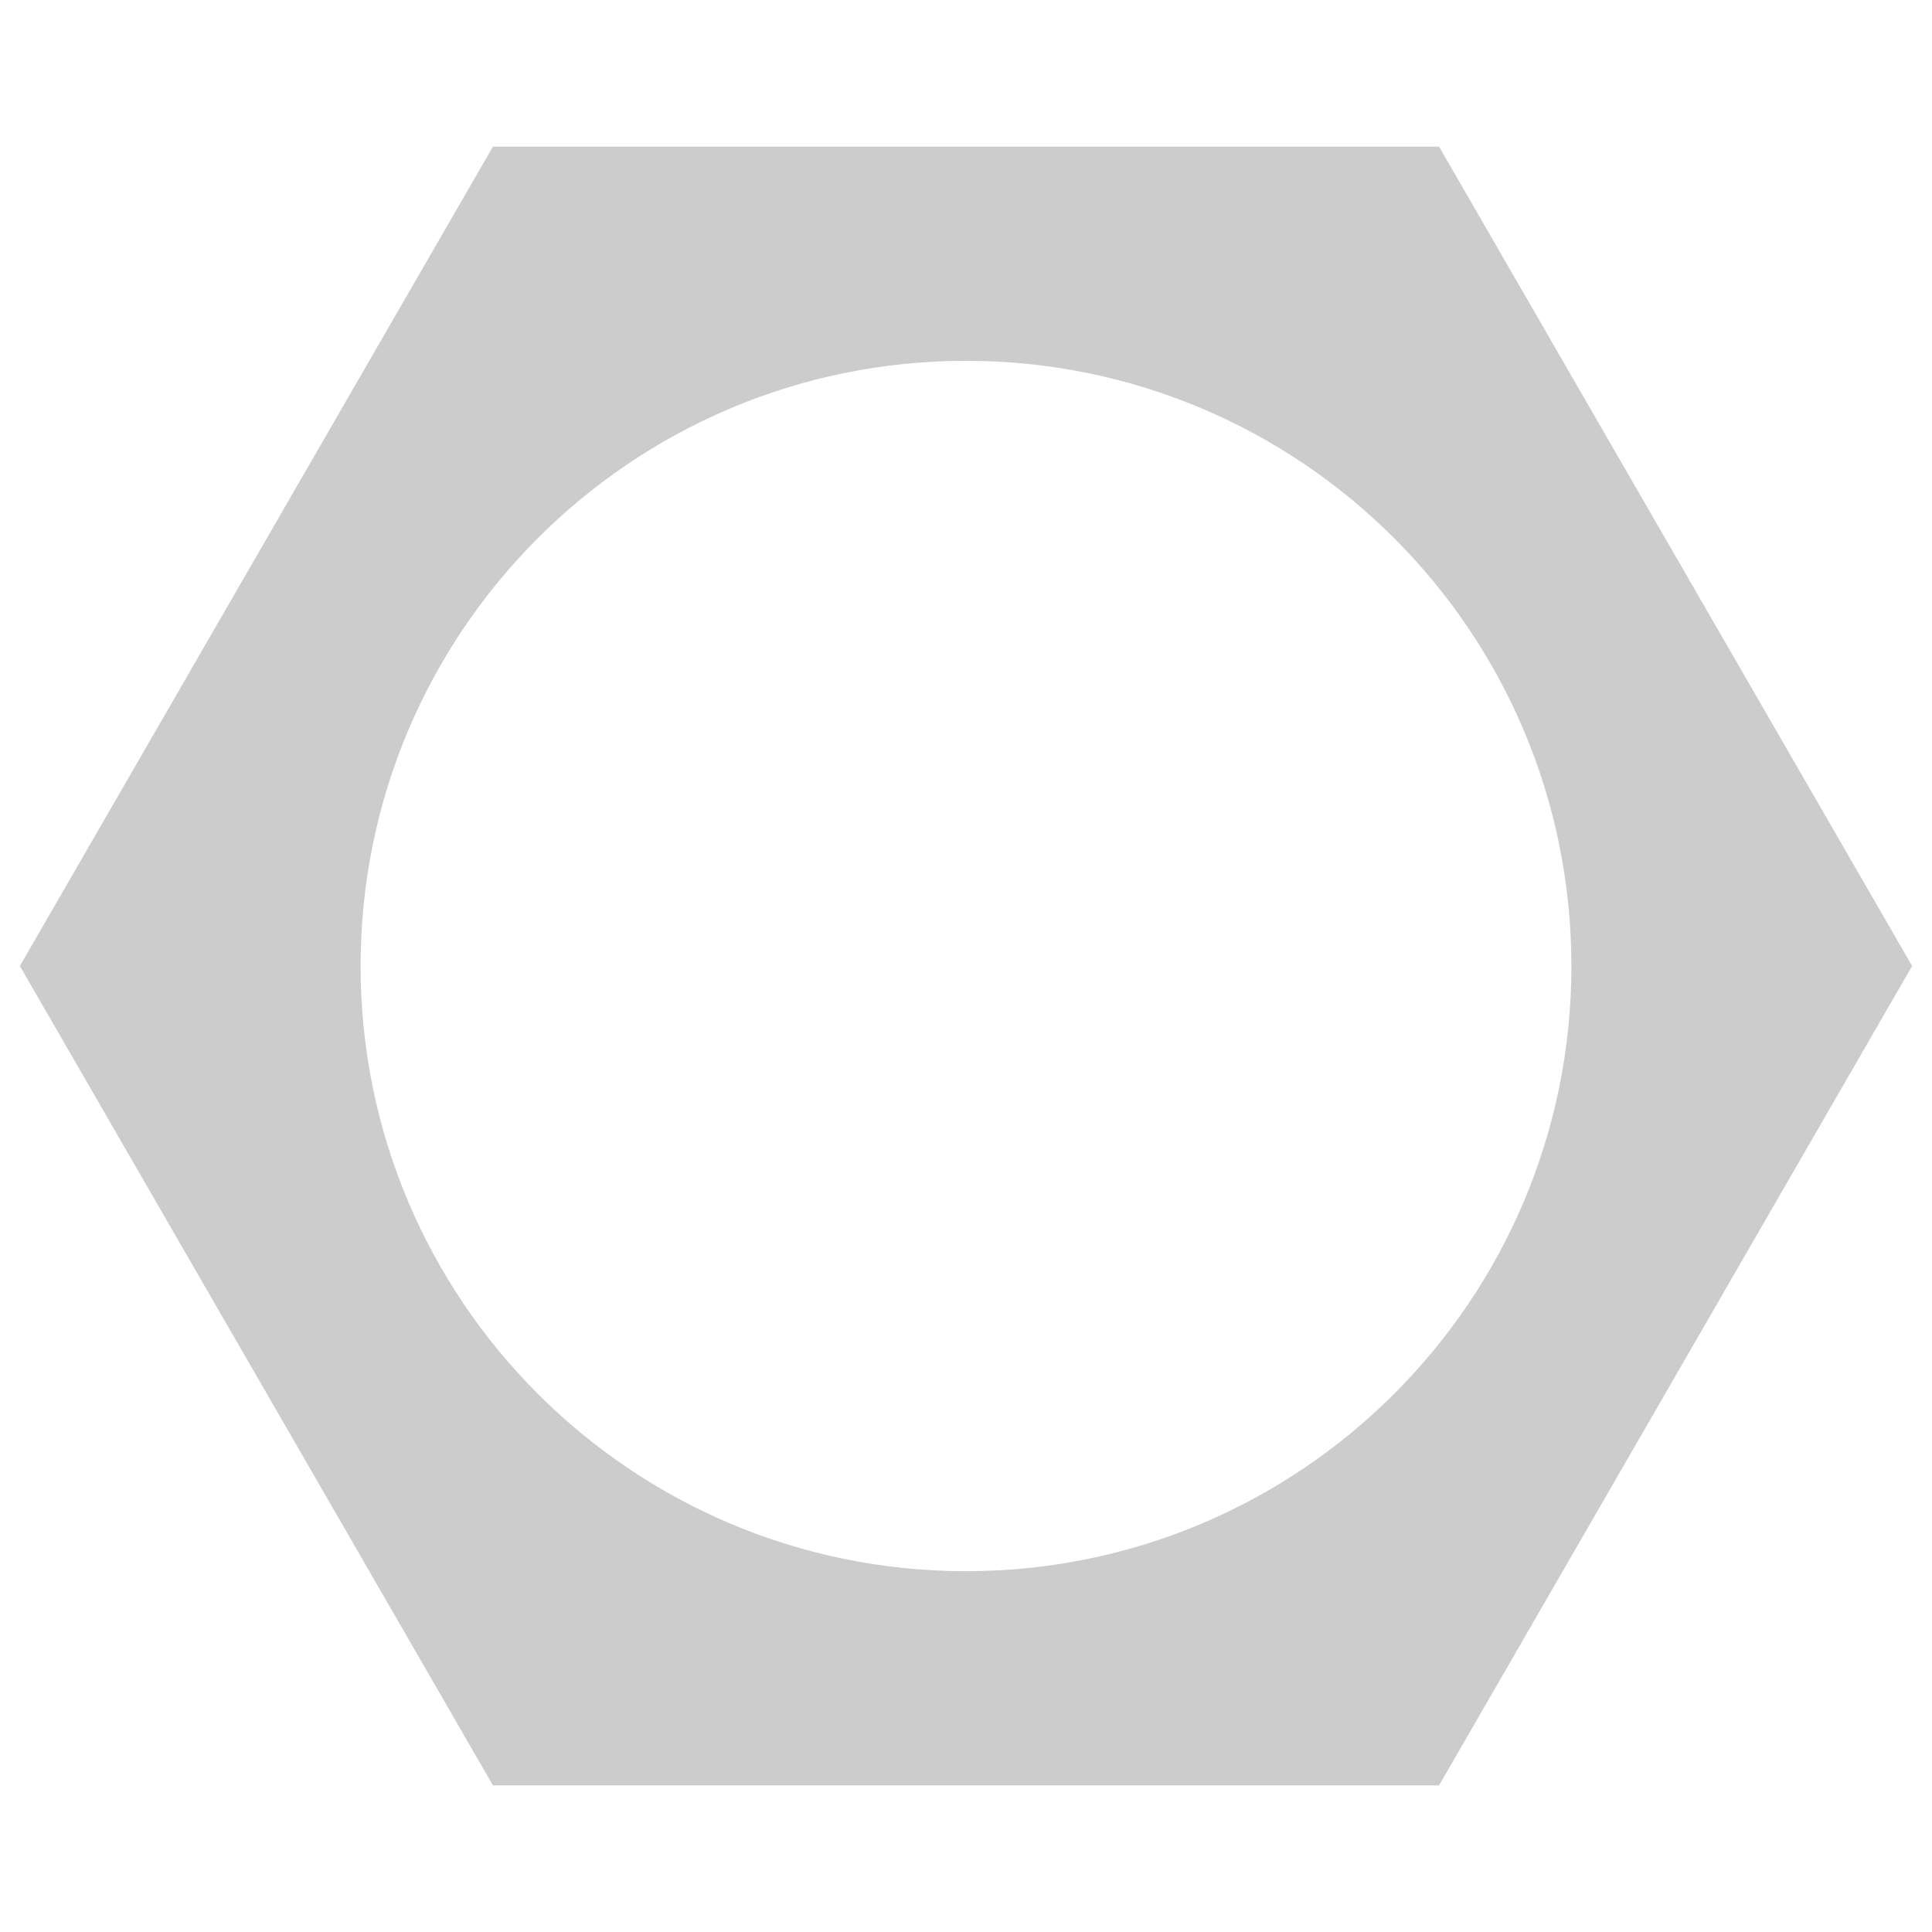
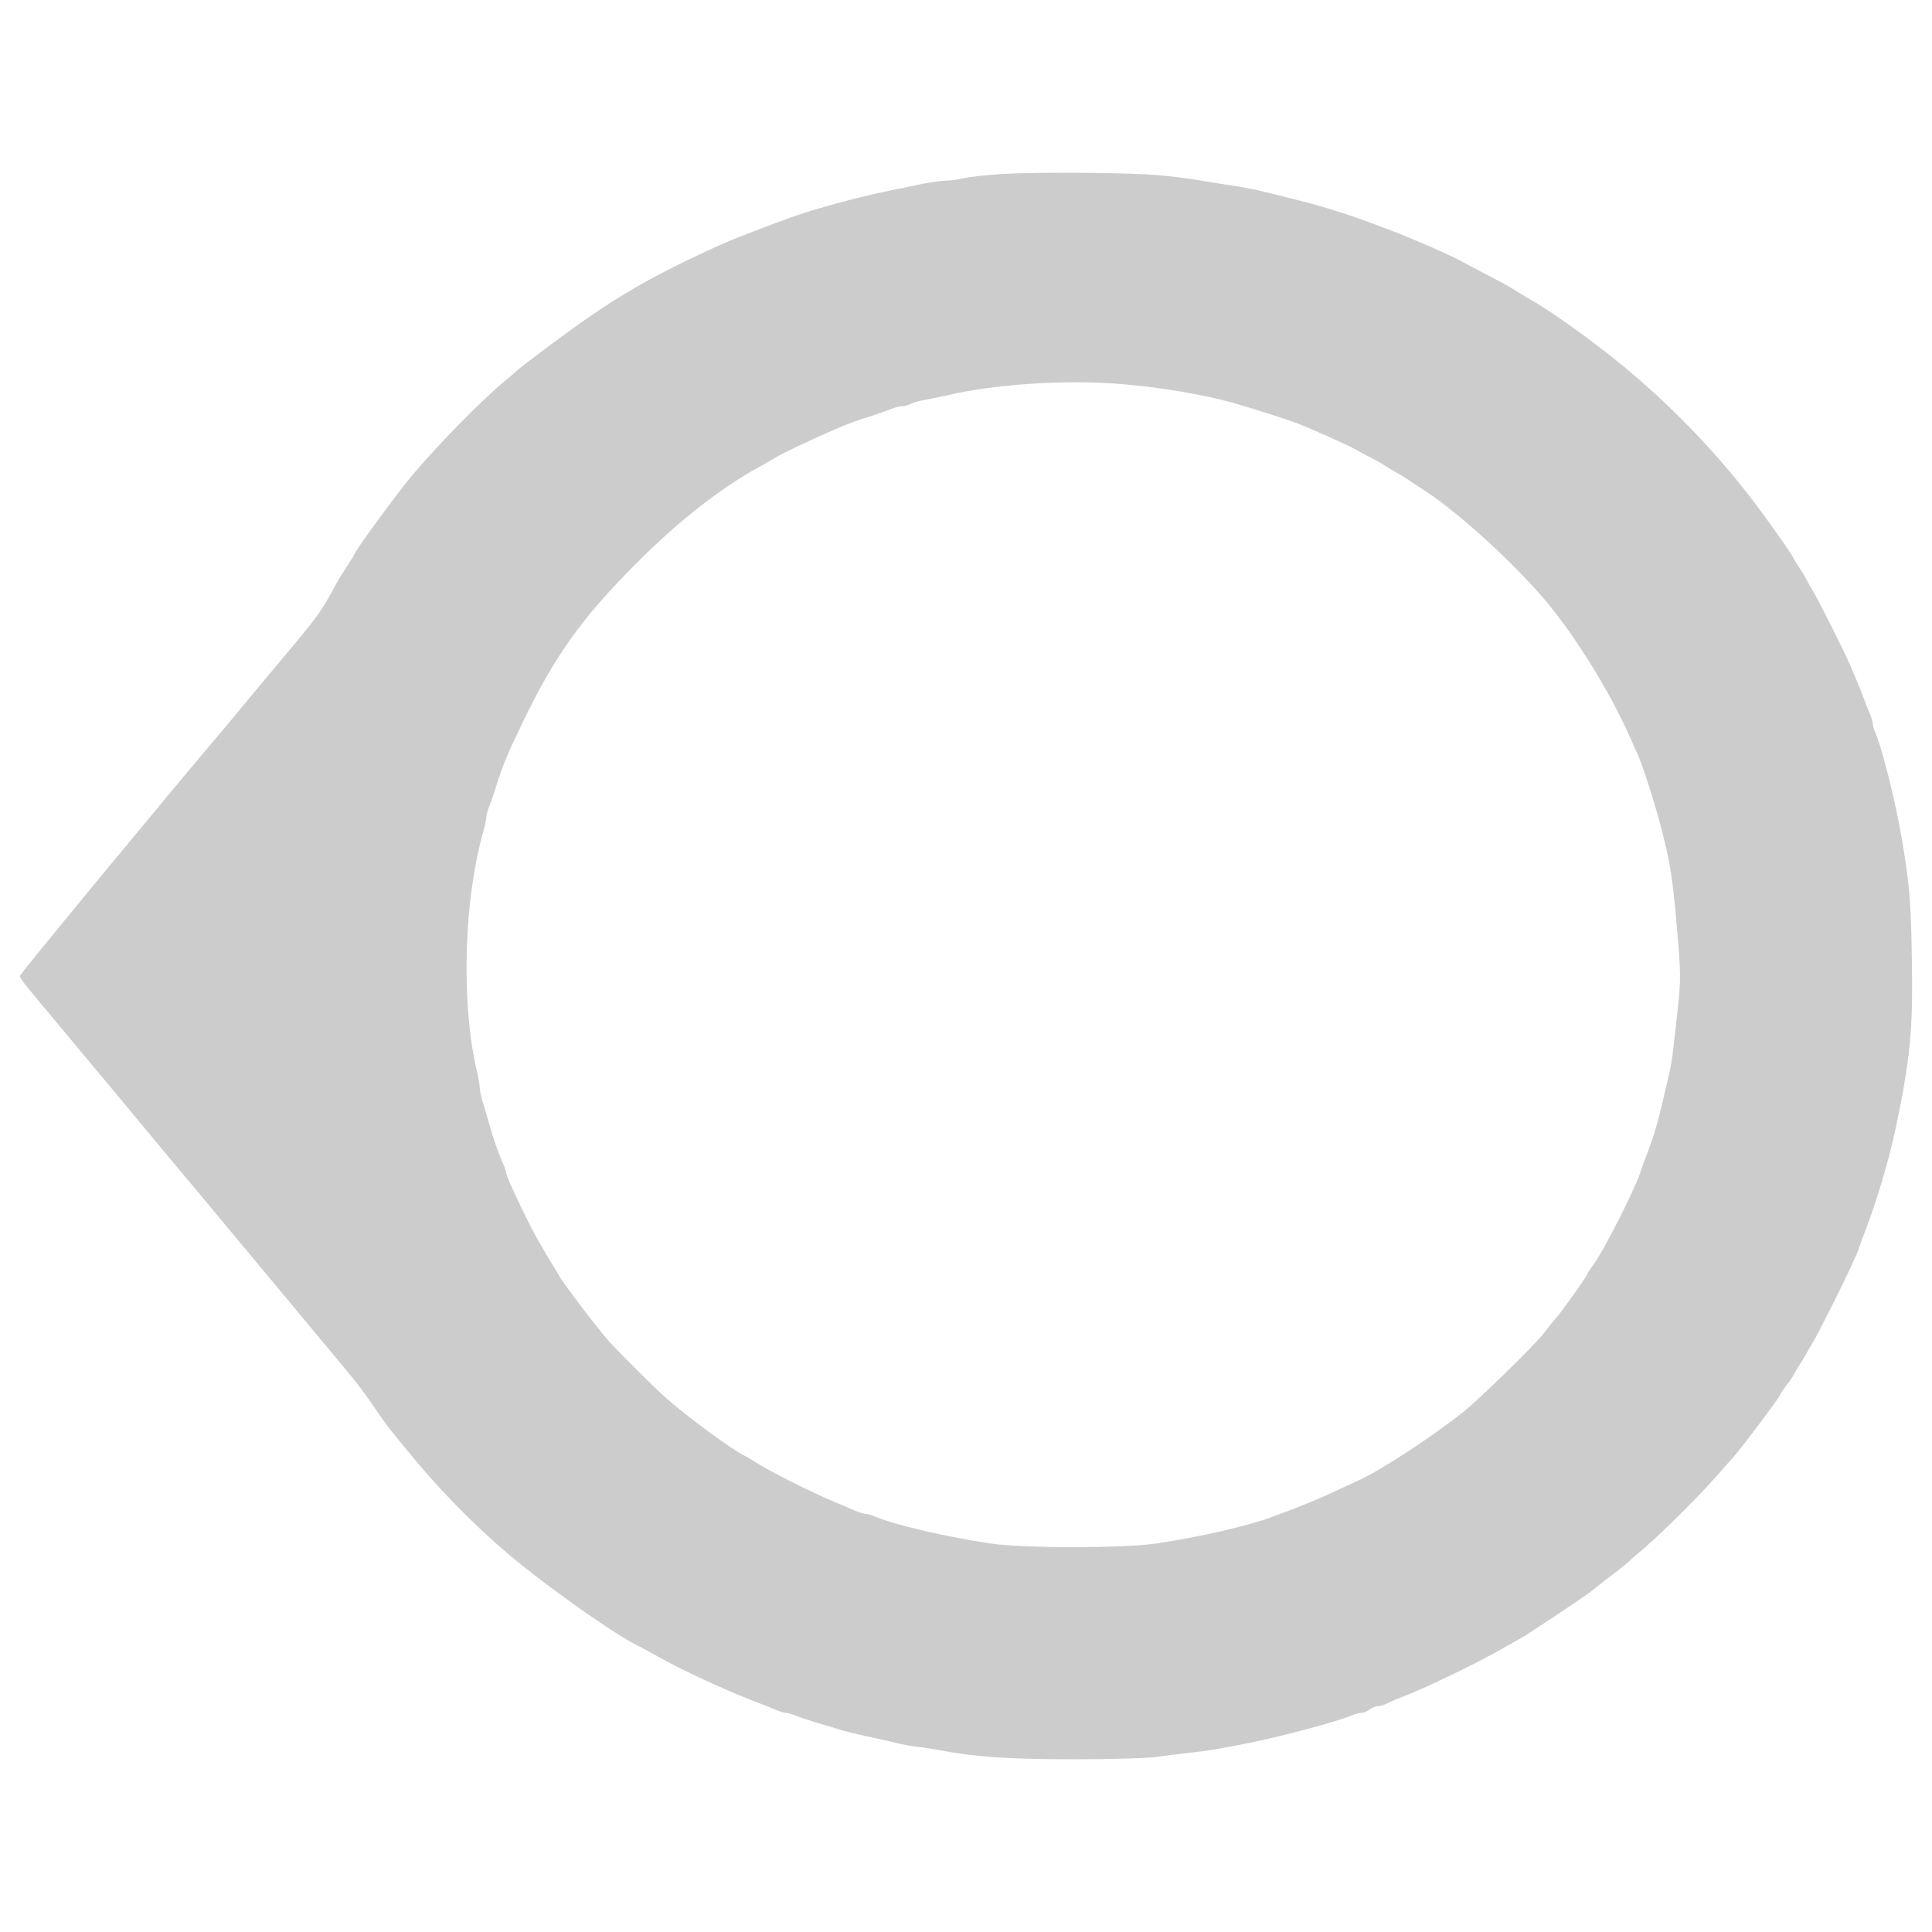
- <svg xmlns="http://www.w3.org/2000/svg" width="496" height="496" version="1.0">
-   <path d="M126.55 37.644 5.103 248 126.55 458.356h242.902L490.897 248 369.45 37.644ZM248 92.632A155.423 155.37 0 0 1 403.423 248 155.423 155.37 0 0 1 248 403.37 155.423 155.37 0 0 1 92.577 248 155.423 155.37 0 0 1 248 92.632" style="fill:#ccc;fill-opacity:1" />
+ <svg xmlns="http://www.w3.org/2000/svg" xml:space="preserve" width="496" height="496" version="1.0">
+   <path d="M257.414 44.669c-4.03.227-8.514.738-9.934 1.078s-3.462.625-4.54.625c-1.08 0-3.917.397-6.245.851a451 451 0 0 1-8.514 1.76c-7.776 1.59-19.47 4.768-25.09 6.811-11.125 4.087-15.609 5.847-21.456 8.572-16.063 7.435-25.373 12.998-40.017 23.953-4.371 3.236-8.06 6.074-8.23 6.244-.171.17-1.93 1.76-3.974 3.406-6.13 5.166-16.575 15.78-23.5 23.954-3.86 4.541-15.1 19.924-15.1 20.662 0 .113-.737 1.305-1.645 2.668-.908 1.362-2.214 3.462-2.895 4.71-3.973 7.323-4.655 8.288-14.19 19.584-2.044 2.44-5.847 7.039-8.515 10.217-2.668 3.236-5.563 6.755-6.528 7.834-13.396 15.78-51.938 62.439-51.938 62.95 0 .34.965 1.816 2.157 3.178 1.135 1.363 4.257 5.166 6.925 8.345 2.668 3.178 6.471 7.776 8.515 10.217 2.043 2.384 7.89 9.48 13.055 15.666a2197 2197 0 0 0 12.772 15.326c1.873 2.214 5.562 6.642 8.23 9.877 2.668 3.179 6.471 7.777 8.515 10.217 2.043 2.441 5.846 7.04 8.514 10.218a1649 1649 0 0 1 8.685 10.444c8.741 10.445 10.444 12.545 14.077 17.937 1.419 2.044 2.952 4.2 3.462 4.825.511.624 2.214 2.668 3.69 4.541 7.89 9.82 16.972 19.243 26.338 27.246 10.217 8.685 28.325 21.457 34.569 24.352.454.227 2.384 1.248 4.257 2.327 6.3 3.576 17.54 8.741 25.827 11.92a80 80 0 0 1 4.427 1.76c1.022.454 2.214.794 2.668.794s1.646.34 2.668.795c1.022.397 3.406 1.192 5.28 1.76 1.872.51 4.427 1.305 5.675 1.703 1.25.397 4.314 1.135 6.812 1.702 2.498.511 5.96 1.306 7.663 1.703 1.703.454 4.257.909 5.676 1.079 1.42.113 3.974.51 5.677.851 9.309 1.76 17.88 2.328 34.625 2.328 9.536 0 19.129-.284 21.286-.625 2.214-.34 6.017-.795 8.514-1.078 4.428-.454 7.039-.909 15.61-2.611 8.344-1.703 21.797-5.336 25.43-6.812 1.022-.454 2.27-.795 2.838-.795.51 0 1.476-.397 2.044-.851.624-.454 1.589-.852 2.1-.852.567 0 1.703-.34 2.61-.794.852-.454 2.725-1.249 4.145-1.76 5.335-2.043 19.129-8.685 24.691-11.92a280 280 0 0 1 4.541-2.554c1.306-.682 1.42-.738 9.31-5.96 6.414-4.258 9.82-6.642 10.274-7.096.17-.17 1.93-1.59 3.973-3.122s4.087-3.179 4.598-3.633c.51-.51 2.554-2.27 4.54-3.973 1.988-1.703 6.301-5.79 9.594-9.082 5.222-5.222 7.606-7.833 13.68-14.815 2.1-2.441 11.295-14.702 11.295-15.1 0-.17.738-1.305 1.59-2.44.908-1.135 1.816-2.44 1.986-2.895.228-.454.909-1.646 1.533-2.554a53 53 0 0 0 1.703-2.838c.34-.625 1.078-1.93 1.646-2.838 1.135-1.76 8.004-15.44 9.593-19.016.454-1.079 1.078-2.498 1.42-3.065.283-.625.737-1.76.964-2.555.284-.794 1.022-2.894 1.703-4.597 2.838-7.38 5.96-17.994 7.55-25.544 3.802-17.937 4.54-25.713 4.2-43.707-.227-14.475-.511-18.22-2.441-30.084-1.533-9.31-4.938-23.216-6.812-27.7-.454-1.022-.794-2.214-.794-2.668s-.34-1.647-.795-2.668a80 80 0 0 1-1.76-4.428c-.51-1.419-1.362-3.462-1.816-4.54a353 353 0 0 0-1.59-3.69c-1.305-3.122-8.287-16.973-9.422-18.732-.568-.965-1.305-2.214-1.59-2.838-.283-.625-1.191-2.1-1.986-3.293-.795-1.192-1.476-2.27-1.476-2.384 0-.397-5.279-7.946-9.536-13.623-11.636-15.44-25.997-29.743-41.267-41.21-6.754-5.108-13.907-9.99-16.46-11.295a53 53 0 0 1-2.839-1.703c-2.668-1.703-3.86-2.384-8.912-4.995-2.61-1.363-5.108-2.668-5.563-2.952-2.667-1.533-12.714-5.96-18.845-8.287-1.192-.455-3.235-1.192-4.54-1.703-6.642-2.498-13.567-4.655-21.741-6.642-1.873-.454-4.655-1.192-6.244-1.532-1.532-.398-4.087-.908-5.676-1.192a437 437 0 0 1-6.528-1.022c-12.488-2.1-16.177-2.384-31.39-2.611-8.798-.114-19.3 0-23.386.284m30.368 53.925c10.217.851 21.116 2.667 28.95 4.881 4.824 1.362 13.679 4.2 16.177 5.166 3.86 1.475 12.941 5.562 14.474 6.414.454.284 2.157 1.192 3.69 1.986 1.589.795 3.632 1.93 4.54 2.555a53 53 0 0 0 2.839 1.703c1.305.68 2.497 1.475 8.23 5.279 7.834 5.279 19.64 15.893 28.155 25.373 8.344 9.252 18.334 25.146 23.954 38.03.454 1.08 1.078 2.442 1.305 2.952 1.533 3.066 5.109 14.305 6.925 21.74 2.044 8.118 2.611 12.545 3.86 27.871.568 6.755.568 9.934 0 15.042-.397 3.576-.908 8.401-1.192 10.728-.227 2.328-.738 5.45-1.078 6.926-.34 1.532-.908 3.916-1.25 5.392-.34 1.533-.85 3.633-1.134 4.711-.738 3.293-2.044 7.493-3.35 10.785-.68 1.703-1.418 3.747-1.645 4.541-1.42 4.541-9.593 20.662-12.318 24.238-.738.965-1.362 1.93-1.362 2.1 0 .454-6.698 9.877-8.004 11.296-.624.681-1.93 2.27-2.838 3.52-2.214 3.065-16.972 17.482-21.456 21.002-8.401 6.584-21.003 14.758-26.168 17.085-.454.227-2.895 1.363-5.393 2.498-5.278 2.497-9.309 4.144-17.142 7.038-6.698 2.441-18.448 5.11-29.687 6.812-8.287 1.249-34.228 1.249-42.572 0-11.41-1.703-24.295-4.711-29.403-6.812-1.022-.454-2.214-.794-2.668-.794s-1.76-.398-2.952-.908c-1.192-.511-2.895-1.306-3.86-1.647-7.72-3.235-17.596-8.23-22.137-11.125-.908-.568-2.1-1.249-2.554-1.476-2.668-1.249-14.93-10.274-19.527-14.418-3.292-2.895-11.466-11.068-14.872-14.758-2.44-2.668-12.26-15.553-12.885-16.972a27 27 0 0 0-1.533-2.554 53 53 0 0 1-1.702-2.839 66 66 0 0 0-1.647-2.838c-1.986-3.122-8.57-16.858-8.57-17.88 0-.284-.341-1.362-.795-2.384-1.42-3.292-2.441-6.3-3.463-9.82a179 179 0 0 0-1.76-6.017c-.454-1.476-.794-3.122-.794-3.69 0-.624-.34-2.724-.852-4.768-3.973-17.54-3.235-43.423 1.76-61.076.454-1.59.795-3.293.795-3.804s.34-1.76.794-2.78a82 82 0 0 0 1.703-4.996c1.59-5.222 2.895-8.344 7.096-17.029 8.117-16.688 15.042-26.395 29.005-40.358 10.388-10.445 21.57-19.243 30.936-24.352 1.249-.68 3.065-1.702 3.973-2.27 1.817-1.135 4.712-2.554 10.502-5.222 7.209-3.293 10.103-4.428 14.758-5.847 1.703-.568 3.973-1.362 4.995-1.76 1.022-.454 2.384-.794 3.009-.794.624 0 1.646-.284 2.27-.625.624-.34 2.327-.794 3.803-1.021 1.476-.284 3.803-.738 5.222-1.079 11.977-2.895 30.596-4.144 44.843-2.951" style="fill:#ccc;fill-opacity:1;stroke:none;stroke-width:.057" />
</svg>
